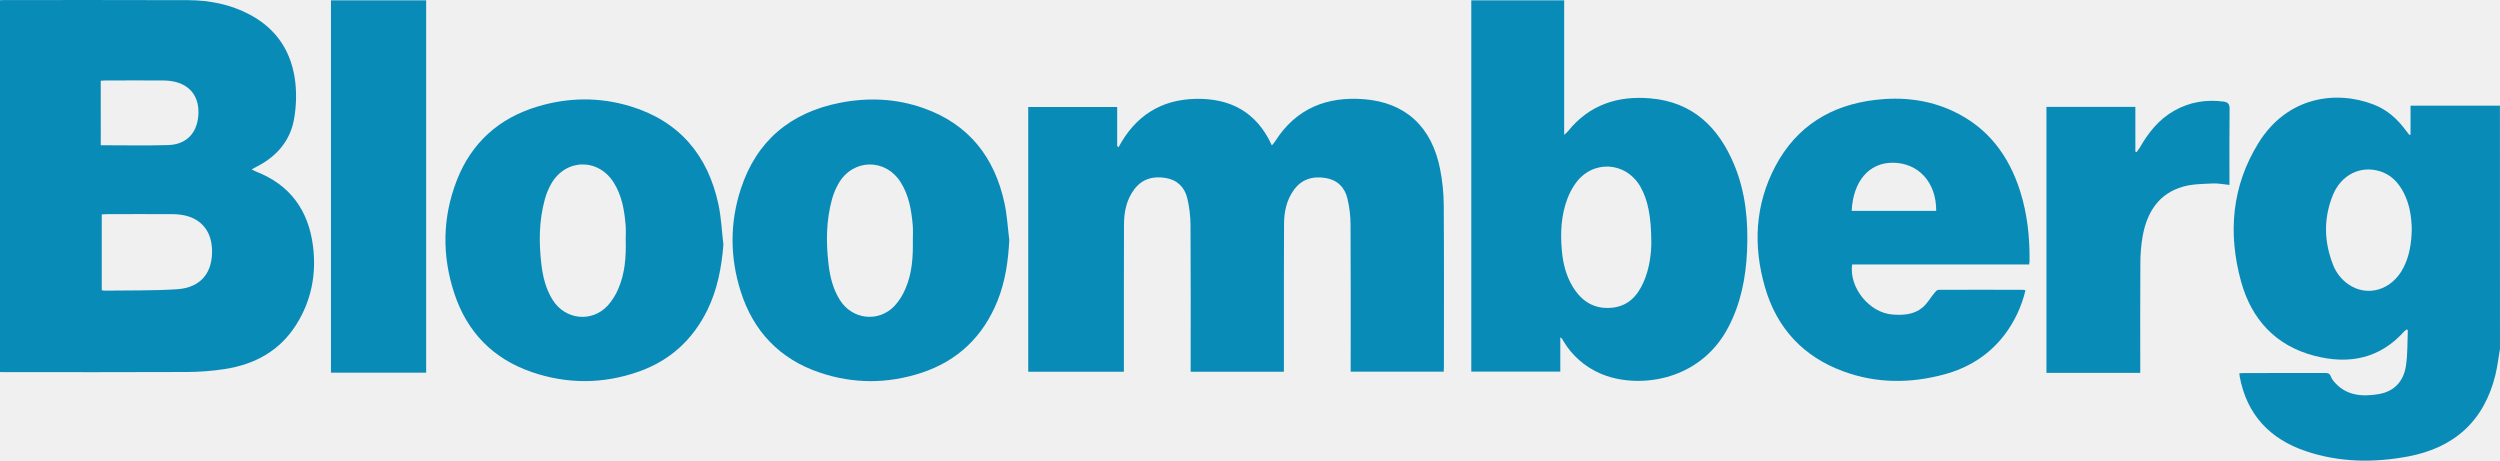
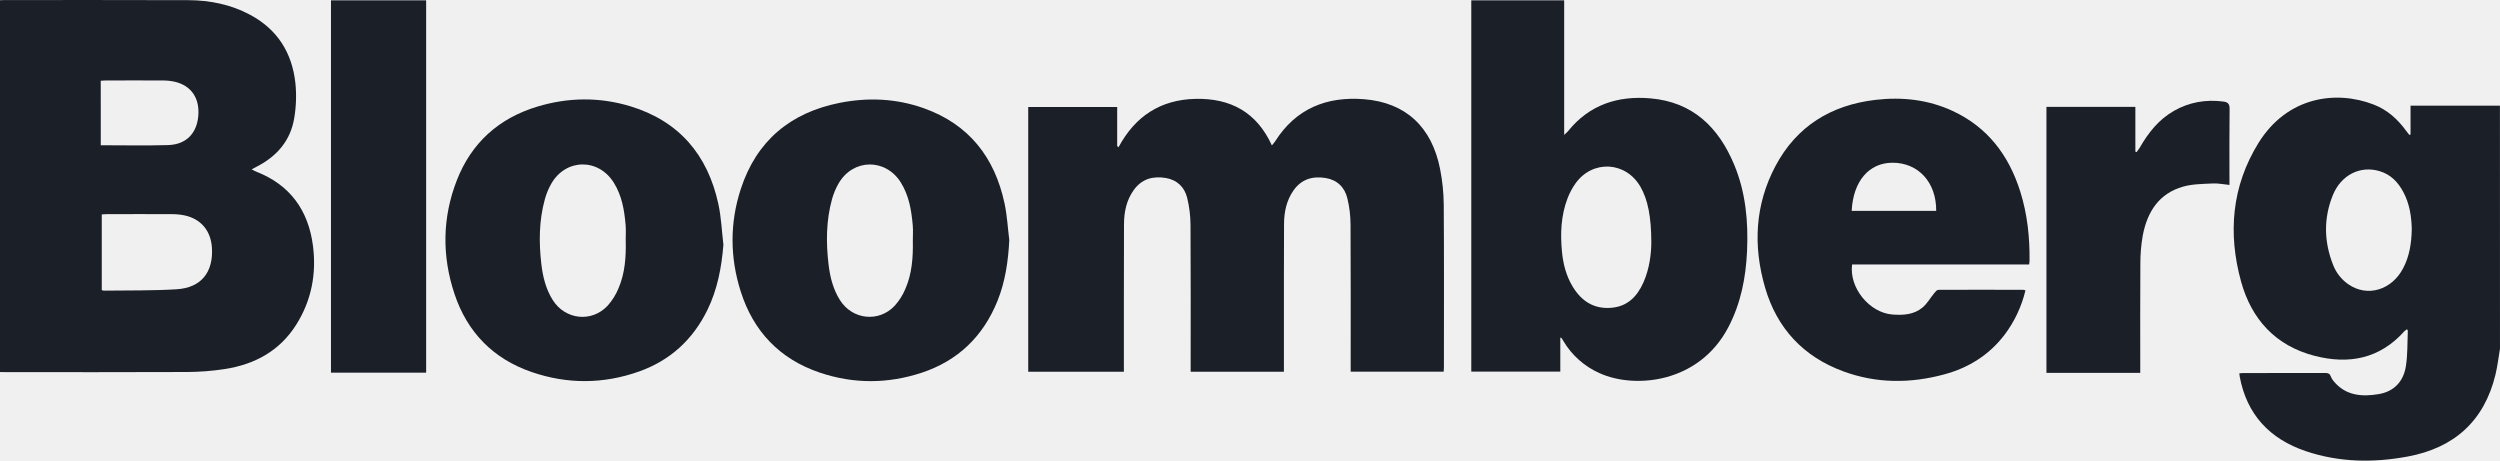
<svg xmlns="http://www.w3.org/2000/svg" fill="none" viewBox="0 0.64 152 28">
  <g clip-path="url(#clip0_962_41287)">
-     <path d="M151.999 21.842C151.91 22.365 151.85 22.896 151.726 23.411C151.046 26.232 149.221 27.867 146.405 28.394C144.316 28.784 142.226 28.757 140.192 28.07C137.994 27.326 136.598 25.841 136.171 23.519C136.161 23.463 136.16 23.406 136.153 23.337C136.234 23.331 136.302 23.322 136.37 23.322C138.042 23.322 139.713 23.322 141.386 23.317C141.56 23.317 141.659 23.366 141.716 23.532C141.755 23.634 141.811 23.728 141.882 23.811C142.609 24.696 143.586 24.774 144.614 24.604C145.564 24.447 146.132 23.828 146.277 22.906C146.39 22.199 146.364 21.471 146.396 20.751C146.396 20.727 146.369 20.702 146.343 20.657C146.287 20.693 146.234 20.735 146.185 20.78C144.687 22.458 142.805 22.814 140.72 22.273C138.354 21.659 136.891 20.054 136.256 17.753C135.448 14.821 135.69 11.956 137.318 9.328C139.056 6.525 142.011 6.105 144.318 6.996C145.146 7.315 145.779 7.886 146.296 8.598C146.355 8.681 146.422 8.76 146.486 8.841L146.561 8.818V7.063H151.996L151.999 21.842ZM146.635 14.585C146.621 13.822 146.507 13.043 146.13 12.331C145.811 11.723 145.363 11.252 144.688 11.048C143.509 10.692 142.342 11.267 141.836 12.507C141.267 13.913 141.296 15.341 141.854 16.75C142.037 17.223 142.358 17.632 142.775 17.922C143.929 18.725 145.414 18.287 146.116 16.941C146.498 16.209 146.618 15.424 146.635 14.583V14.585Z" fill="#098bb8" />
-     <path d="M0 23.26V0.655C0.09 0.65 0.167 0.643 0.243 0.643C3.974 0.643 7.704 0.637 11.435 0.65C12.756 0.655 14.031 0.909 15.208 1.54C16.867 2.426 17.756 3.848 17.959 5.681C18.033 6.398 18.009 7.121 17.887 7.831C17.666 9.167 16.861 10.113 15.672 10.739L15.299 10.936C15.433 11.004 15.501 11.046 15.575 11.075C17.64 11.877 18.751 13.435 19.028 15.584C19.248 17.288 18.938 18.914 18.005 20.39C16.995 21.986 15.478 22.799 13.659 23.08C12.897 23.196 12.127 23.255 11.356 23.258C7.684 23.275 4.013 23.266 0.342 23.266L0 23.26ZM6.187 18.282C6.227 18.297 6.268 18.306 6.311 18.311C7.789 18.29 9.271 18.319 10.746 18.227C12.231 18.135 12.979 17.189 12.885 15.701C12.818 14.669 12.221 13.952 11.222 13.736C10.97 13.685 10.714 13.659 10.457 13.661C9.133 13.653 7.808 13.657 6.484 13.661C6.389 13.661 6.294 13.67 6.187 13.676L6.187 18.282ZM6.127 9.471C7.515 9.471 8.866 9.5 10.215 9.461C11.314 9.43 11.966 8.759 12.057 7.681C12.147 6.603 11.625 5.842 10.621 5.609C10.389 5.559 10.153 5.533 9.916 5.533C8.75 5.526 7.583 5.53 6.417 5.533C6.321 5.533 6.227 5.544 6.125 5.549L6.127 9.471Z" fill="#098bb8" />
-     <path d="M78.061 23.243H72.392V22.86C72.392 20.012 72.402 17.164 72.383 14.316C72.38 13.764 72.312 13.215 72.183 12.678C72.02 12.016 71.57 11.577 70.876 11.461C70.108 11.332 69.436 11.513 68.953 12.165C68.486 12.795 68.341 13.529 68.339 14.293C68.329 17.151 68.333 20.009 68.332 22.867V23.24H62.516V7.146H67.925V9.524L68.007 9.59C69.016 7.709 70.556 6.699 72.684 6.651C74.812 6.604 76.408 7.457 77.33 9.481C77.424 9.362 77.484 9.303 77.53 9.229C78.793 7.239 80.66 6.491 82.935 6.672C85.458 6.872 87.054 8.347 87.559 10.923C87.7 11.641 87.774 12.37 87.78 13.101C87.803 16.394 87.791 19.686 87.79 22.98C87.79 23.058 87.782 23.135 87.777 23.236H82.121V22.88C82.121 20.013 82.13 17.145 82.113 14.277C82.11 13.745 82.045 13.215 81.92 12.698C81.754 12.025 81.304 11.576 80.592 11.462C79.81 11.336 79.136 11.53 78.657 12.201C78.221 12.812 78.074 13.517 78.07 14.249C78.059 16.325 78.063 18.402 78.062 20.479C78.062 21.289 78.062 22.1 78.062 22.911L78.061 23.243Z" fill="#098bb8" />
-     <path d="M94.867 21.155V23.232H89.454V0.661H95.102V8.842C95.227 8.724 95.29 8.672 95.34 8.611C96.636 7.002 98.37 6.447 100.354 6.621C102.926 6.845 104.499 8.386 105.445 10.669C106.14 12.345 106.301 14.11 106.221 15.905C106.148 17.52 105.844 19.078 105.087 20.528C103.305 23.939 99.415 24.295 97.276 23.338C96.354 22.936 95.58 22.255 95.064 21.392C95.028 21.333 94.996 21.273 94.959 21.214C94.949 21.201 94.928 21.194 94.867 21.155ZM100.4 15.407C100.4 13.806 100.184 12.776 99.747 12.01C98.864 10.451 96.831 10.335 95.789 11.794C95.589 12.076 95.426 12.382 95.304 12.705C94.908 13.743 94.862 14.827 94.965 15.919C95.037 16.684 95.223 17.419 95.629 18.082C96.163 18.955 96.912 19.439 97.964 19.354C98.958 19.273 99.544 18.661 99.924 17.803C100.304 16.944 100.396 16.013 100.4 15.407Z" fill="#098bb8" />
-     <path d="M123.147 18.295C122.914 19.277 122.479 20.2 121.869 21.005C120.932 22.227 119.692 23.001 118.217 23.401C116.151 23.961 114.088 23.962 112.064 23.215C109.634 22.32 108.037 20.596 107.317 18.126C106.579 15.594 106.699 13.083 107.953 10.726C109.238 8.309 111.333 7.029 114.025 6.712C115.644 6.523 117.229 6.694 118.722 7.386C120.848 8.373 122.135 10.082 122.828 12.274C123.264 13.653 123.414 15.075 123.396 16.517C123.391 16.584 123.383 16.651 123.372 16.718H112.608C112.416 18.13 113.652 19.65 115.055 19.762C115.709 19.814 116.362 19.775 116.886 19.339C117.172 19.102 117.364 18.75 117.607 18.456C117.673 18.376 117.766 18.263 117.848 18.262C119.58 18.252 121.311 18.256 123.043 18.262C123.079 18.268 123.114 18.279 123.147 18.295V18.295ZM117.721 13.46C117.735 11.718 116.625 10.526 115.053 10.534C113.627 10.542 112.672 11.664 112.582 13.46H117.721Z" fill="#098bb8" />
-     <path d="M43.983 15.517C43.871 16.903 43.621 18.235 43.012 19.482C42.129 21.289 40.742 22.559 38.845 23.23C36.684 23.994 34.494 24.005 32.329 23.261C29.989 22.458 28.409 20.845 27.632 18.506C26.864 16.197 26.89 13.87 27.778 11.595C28.666 9.32 30.333 7.827 32.672 7.121C34.547 6.555 36.445 6.532 38.315 7.098C41.285 7.998 43.031 10.055 43.678 13.052C43.853 13.858 43.885 14.694 43.983 15.517ZM38.042 15.248C38.042 14.942 38.064 14.634 38.038 14.33C37.963 13.429 37.814 12.544 37.325 11.757C36.39 10.246 34.405 10.269 33.518 11.808C33.347 12.108 33.215 12.429 33.125 12.762C32.769 14.058 32.759 15.378 32.915 16.704C33.006 17.475 33.188 18.22 33.61 18.887C34.368 20.084 35.973 20.263 36.943 19.227C37.225 18.912 37.45 18.551 37.61 18.159C38.004 17.231 38.068 16.242 38.044 15.248H38.042Z" fill="#098bb8" />
-     <path d="M61.365 15.24C61.299 16.512 61.124 17.75 60.649 18.93C59.777 21.093 58.241 22.577 56.026 23.306C53.973 23.981 51.892 23.987 49.844 23.295C47.408 22.473 45.804 20.789 45.032 18.35C44.379 16.288 44.368 14.193 45.039 12.135C45.993 9.204 48.058 7.484 51.065 6.891C52.785 6.552 54.499 6.628 56.158 7.217C58.909 8.193 60.479 10.207 61.077 13.011C61.233 13.74 61.272 14.496 61.365 15.24ZM55.5 15.27C55.5 14.964 55.522 14.655 55.496 14.351C55.417 13.431 55.269 12.527 54.764 11.725C53.834 10.253 51.863 10.283 50.988 11.79C50.816 12.088 50.682 12.408 50.589 12.739C50.225 14.055 50.217 15.395 50.379 16.739C50.471 17.5 50.656 18.235 51.073 18.892C51.826 20.076 53.419 20.257 54.388 19.24C54.66 18.941 54.879 18.599 55.037 18.227C55.452 17.291 55.52 16.283 55.5 15.27Z" fill="#098bb8" />
-     <path d="M20.123 0.661H25.91V23.297H20.123V0.661Z" fill="#098bb8" />
-     <path d="M130.127 23.31H124.424V7.137H129.83V9.857L129.905 9.889C129.971 9.806 130.032 9.72 130.089 9.632C130.611 8.717 131.249 7.906 132.181 7.377C133.114 6.848 134.123 6.675 135.187 6.815C135.455 6.85 135.563 6.961 135.559 7.256C135.541 8.69 135.551 10.124 135.551 11.558V11.884C135.194 11.849 134.86 11.778 134.532 11.795C133.934 11.825 133.315 11.824 132.746 11.983C131.261 12.398 130.554 13.525 130.28 14.957C130.179 15.531 130.131 16.113 130.134 16.696C130.118 18.773 130.128 20.849 130.128 22.926L130.127 23.31Z" fill="#098bb8" />
+     <path d="M151.999 21.842C151.91 22.365 151.85 22.896 151.726 23.411C151.046 26.232 149.221 27.867 146.405 28.394C144.316 28.784 142.226 28.757 140.192 28.07C137.994 27.326 136.598 25.841 136.171 23.519C136.161 23.463 136.16 23.406 136.153 23.337C136.234 23.331 136.302 23.322 136.37 23.322C138.042 23.322 139.713 23.322 141.386 23.317C141.56 23.317 141.659 23.366 141.716 23.532C141.755 23.634 141.811 23.728 141.882 23.811C142.609 24.696 143.586 24.774 144.614 24.604C145.564 24.447 146.132 23.828 146.277 22.906C146.39 22.199 146.364 21.471 146.396 20.751C146.396 20.727 146.369 20.702 146.343 20.657C146.287 20.693 146.234 20.735 146.185 20.78C144.687 22.458 142.805 22.814 140.72 22.273C138.354 21.659 136.891 20.054 136.256 17.753C135.448 14.821 135.69 11.956 137.318 9.328C139.056 6.525 142.011 6.105 144.318 6.996C145.146 7.315 145.779 7.886 146.296 8.598C146.355 8.681 146.422 8.76 146.486 8.841L146.561 8.818V7.063H151.996L151.999 21.842ZM146.635 14.585C146.621 13.822 146.507 13.043 146.13 12.331C145.811 11.723 145.363 11.252 144.688 11.048C143.509 10.692 142.342 11.267 141.836 12.507C141.267 13.913 141.296 15.341 141.854 16.75C142.037 17.223 142.358 17.632 142.775 17.922C143.929 18.725 145.414 18.287 146.116 16.941C146.498 16.209 146.618 15.424 146.635 14.583V14.585Z" fill="#1b1f28" />
+     <path d="M0 23.26V0.655C0.09 0.65 0.167 0.643 0.243 0.643C3.974 0.643 7.704 0.637 11.435 0.65C12.756 0.655 14.031 0.909 15.208 1.54C16.867 2.426 17.756 3.848 17.959 5.681C18.033 6.398 18.009 7.121 17.887 7.831C17.666 9.167 16.861 10.113 15.672 10.739L15.299 10.936C15.433 11.004 15.501 11.046 15.575 11.075C17.64 11.877 18.751 13.435 19.028 15.584C19.248 17.288 18.938 18.914 18.005 20.39C16.995 21.986 15.478 22.799 13.659 23.08C12.897 23.196 12.127 23.255 11.356 23.258C7.684 23.275 4.013 23.266 0.342 23.266L0 23.26ZM6.187 18.282C6.227 18.297 6.268 18.306 6.311 18.311C7.789 18.29 9.271 18.319 10.746 18.227C12.231 18.135 12.979 17.189 12.885 15.701C12.818 14.669 12.221 13.952 11.222 13.736C10.97 13.685 10.714 13.659 10.457 13.661C9.133 13.653 7.808 13.657 6.484 13.661C6.389 13.661 6.294 13.67 6.187 13.676L6.187 18.282ZM6.127 9.471C7.515 9.471 8.866 9.5 10.215 9.461C11.314 9.43 11.966 8.759 12.057 7.681C12.147 6.603 11.625 5.842 10.621 5.609C10.389 5.559 10.153 5.533 9.916 5.533C8.75 5.526 7.583 5.53 6.417 5.533C6.321 5.533 6.227 5.544 6.125 5.549L6.127 9.471Z" fill="#1b1f28" />
+     <path d="M78.061 23.243H72.392V22.86C72.392 20.012 72.402 17.164 72.383 14.316C72.38 13.764 72.312 13.215 72.183 12.678C72.02 12.016 71.57 11.577 70.876 11.461C70.108 11.332 69.436 11.513 68.953 12.165C68.486 12.795 68.341 13.529 68.339 14.293C68.329 17.151 68.333 20.009 68.332 22.867V23.24H62.516V7.146H67.925V9.524L68.007 9.59C69.016 7.709 70.556 6.699 72.684 6.651C74.812 6.604 76.408 7.457 77.33 9.481C77.424 9.362 77.484 9.303 77.53 9.229C78.793 7.239 80.66 6.491 82.935 6.672C85.458 6.872 87.054 8.347 87.559 10.923C87.7 11.641 87.774 12.37 87.78 13.101C87.803 16.394 87.791 19.686 87.79 22.98C87.79 23.058 87.782 23.135 87.777 23.236H82.121V22.88C82.121 20.013 82.13 17.145 82.113 14.277C82.11 13.745 82.045 13.215 81.92 12.698C81.754 12.025 81.304 11.576 80.592 11.462C79.81 11.336 79.136 11.53 78.657 12.201C78.221 12.812 78.074 13.517 78.07 14.249C78.059 16.325 78.063 18.402 78.062 20.479C78.062 21.289 78.062 22.1 78.062 22.911L78.061 23.243Z" fill="#1b1f28" />
+     <path d="M94.867 21.155V23.232H89.454V0.661H95.102V8.842C95.227 8.724 95.29 8.672 95.34 8.611C96.636 7.002 98.37 6.447 100.354 6.621C102.926 6.845 104.499 8.386 105.445 10.669C106.14 12.345 106.301 14.11 106.221 15.905C106.148 17.52 105.844 19.078 105.087 20.528C103.305 23.939 99.415 24.295 97.276 23.338C96.354 22.936 95.58 22.255 95.064 21.392C95.028 21.333 94.996 21.273 94.959 21.214C94.949 21.201 94.928 21.194 94.867 21.155ZM100.4 15.407C100.4 13.806 100.184 12.776 99.747 12.01C98.864 10.451 96.831 10.335 95.789 11.794C95.589 12.076 95.426 12.382 95.304 12.705C94.908 13.743 94.862 14.827 94.965 15.919C95.037 16.684 95.223 17.419 95.629 18.082C96.163 18.955 96.912 19.439 97.964 19.354C98.958 19.273 99.544 18.661 99.924 17.803C100.304 16.944 100.396 16.013 100.4 15.407Z" fill="#1b1f28" />
+     <path d="M123.147 18.295C122.914 19.277 122.479 20.2 121.869 21.005C120.932 22.227 119.692 23.001 118.217 23.401C116.151 23.961 114.088 23.962 112.064 23.215C109.634 22.32 108.037 20.596 107.317 18.126C106.579 15.594 106.699 13.083 107.953 10.726C109.238 8.309 111.333 7.029 114.025 6.712C115.644 6.523 117.229 6.694 118.722 7.386C120.848 8.373 122.135 10.082 122.828 12.274C123.264 13.653 123.414 15.075 123.396 16.517C123.391 16.584 123.383 16.651 123.372 16.718H112.608C112.416 18.13 113.652 19.65 115.055 19.762C115.709 19.814 116.362 19.775 116.886 19.339C117.172 19.102 117.364 18.75 117.607 18.456C117.673 18.376 117.766 18.263 117.848 18.262C119.58 18.252 121.311 18.256 123.043 18.262C123.079 18.268 123.114 18.279 123.147 18.295V18.295ZM117.721 13.46C117.735 11.718 116.625 10.526 115.053 10.534C113.627 10.542 112.672 11.664 112.582 13.46H117.721Z" fill="#1b1f28" />
+     <path d="M43.983 15.517C43.871 16.903 43.621 18.235 43.012 19.482C42.129 21.289 40.742 22.559 38.845 23.23C36.684 23.994 34.494 24.005 32.329 23.261C29.989 22.458 28.409 20.845 27.632 18.506C26.864 16.197 26.89 13.87 27.778 11.595C28.666 9.32 30.333 7.827 32.672 7.121C34.547 6.555 36.445 6.532 38.315 7.098C41.285 7.998 43.031 10.055 43.678 13.052C43.853 13.858 43.885 14.694 43.983 15.517ZM38.042 15.248C38.042 14.942 38.064 14.634 38.038 14.33C37.963 13.429 37.814 12.544 37.325 11.757C36.39 10.246 34.405 10.269 33.518 11.808C33.347 12.108 33.215 12.429 33.125 12.762C32.769 14.058 32.759 15.378 32.915 16.704C33.006 17.475 33.188 18.22 33.61 18.887C34.368 20.084 35.973 20.263 36.943 19.227C37.225 18.912 37.45 18.551 37.61 18.159C38.004 17.231 38.068 16.242 38.044 15.248H38.042Z" fill="#1b1f28" />
+     <path d="M61.365 15.24C61.299 16.512 61.124 17.75 60.649 18.93C59.777 21.093 58.241 22.577 56.026 23.306C53.973 23.981 51.892 23.987 49.844 23.295C47.408 22.473 45.804 20.789 45.032 18.35C44.379 16.288 44.368 14.193 45.039 12.135C45.993 9.204 48.058 7.484 51.065 6.891C52.785 6.552 54.499 6.628 56.158 7.217C58.909 8.193 60.479 10.207 61.077 13.011C61.233 13.74 61.272 14.496 61.365 15.24ZM55.5 15.27C55.5 14.964 55.522 14.655 55.496 14.351C55.417 13.431 55.269 12.527 54.764 11.725C53.834 10.253 51.863 10.283 50.988 11.79C50.816 12.088 50.682 12.408 50.589 12.739C50.225 14.055 50.217 15.395 50.379 16.739C50.471 17.5 50.656 18.235 51.073 18.892C51.826 20.076 53.419 20.257 54.388 19.24C54.66 18.941 54.879 18.599 55.037 18.227C55.452 17.291 55.52 16.283 55.5 15.27Z" fill="#1b1f28" />
+     <path d="M20.123 0.661H25.91V23.297H20.123V0.661Z" fill="#1b1f28" />
+     <path d="M130.127 23.31H124.424V7.137H129.83V9.857L129.905 9.889C129.971 9.806 130.032 9.72 130.089 9.632C130.611 8.717 131.249 7.906 132.181 7.377C133.114 6.848 134.123 6.675 135.187 6.815C135.455 6.85 135.563 6.961 135.559 7.256C135.541 8.69 135.551 10.124 135.551 11.558V11.884C135.194 11.849 134.86 11.778 134.532 11.795C133.934 11.825 133.315 11.824 132.746 11.983C131.261 12.398 130.554 13.525 130.28 14.957C130.179 15.531 130.131 16.113 130.134 16.696C130.118 18.773 130.128 20.849 130.128 22.926L130.127 23.31Z" fill="#1b1f28" />
  </g>
  <defs>
    <clipPath id="clip0_962_41287">
      <rect width="152" height="28" fill="white" transform="translate(0 0.644775)" />
    </clipPath>
  </defs>
</svg>
